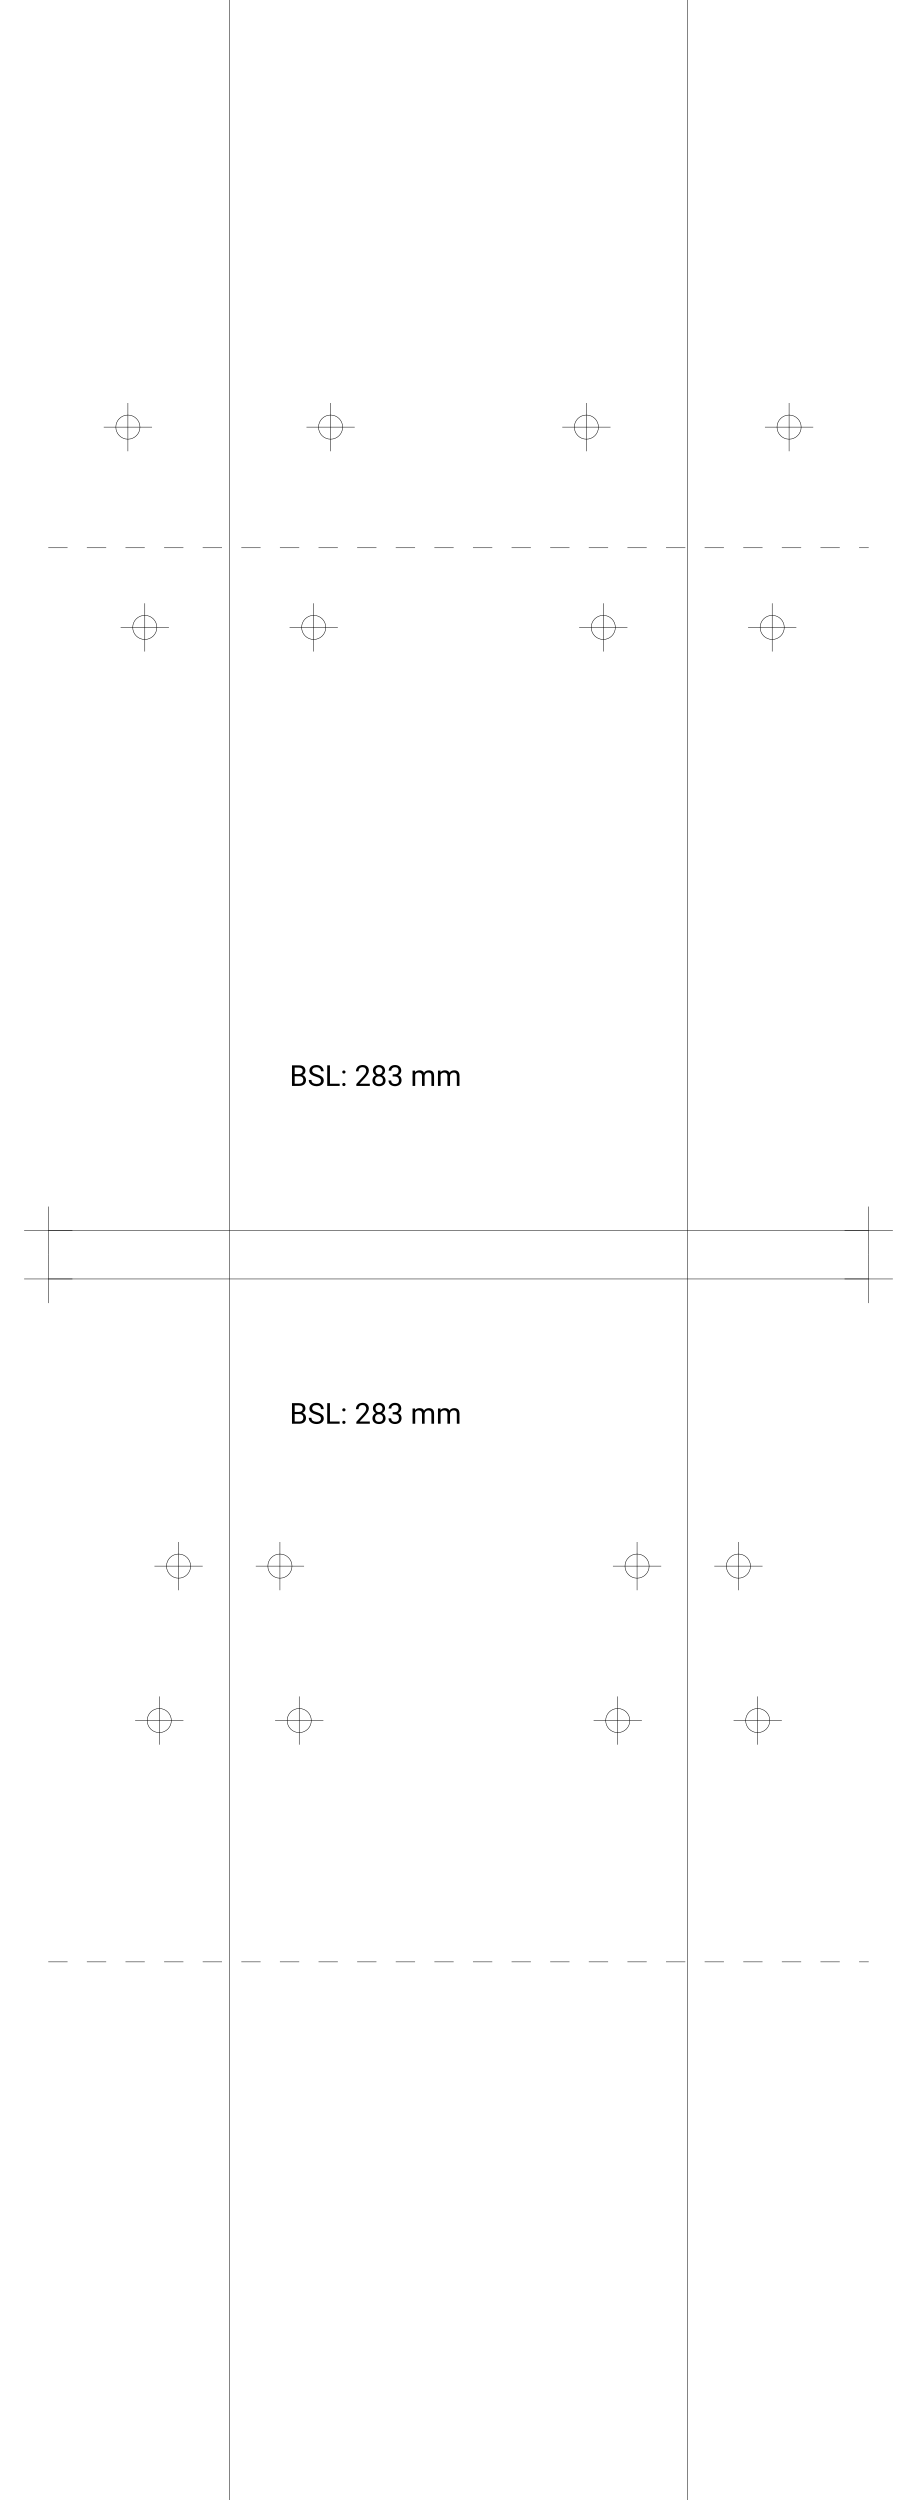
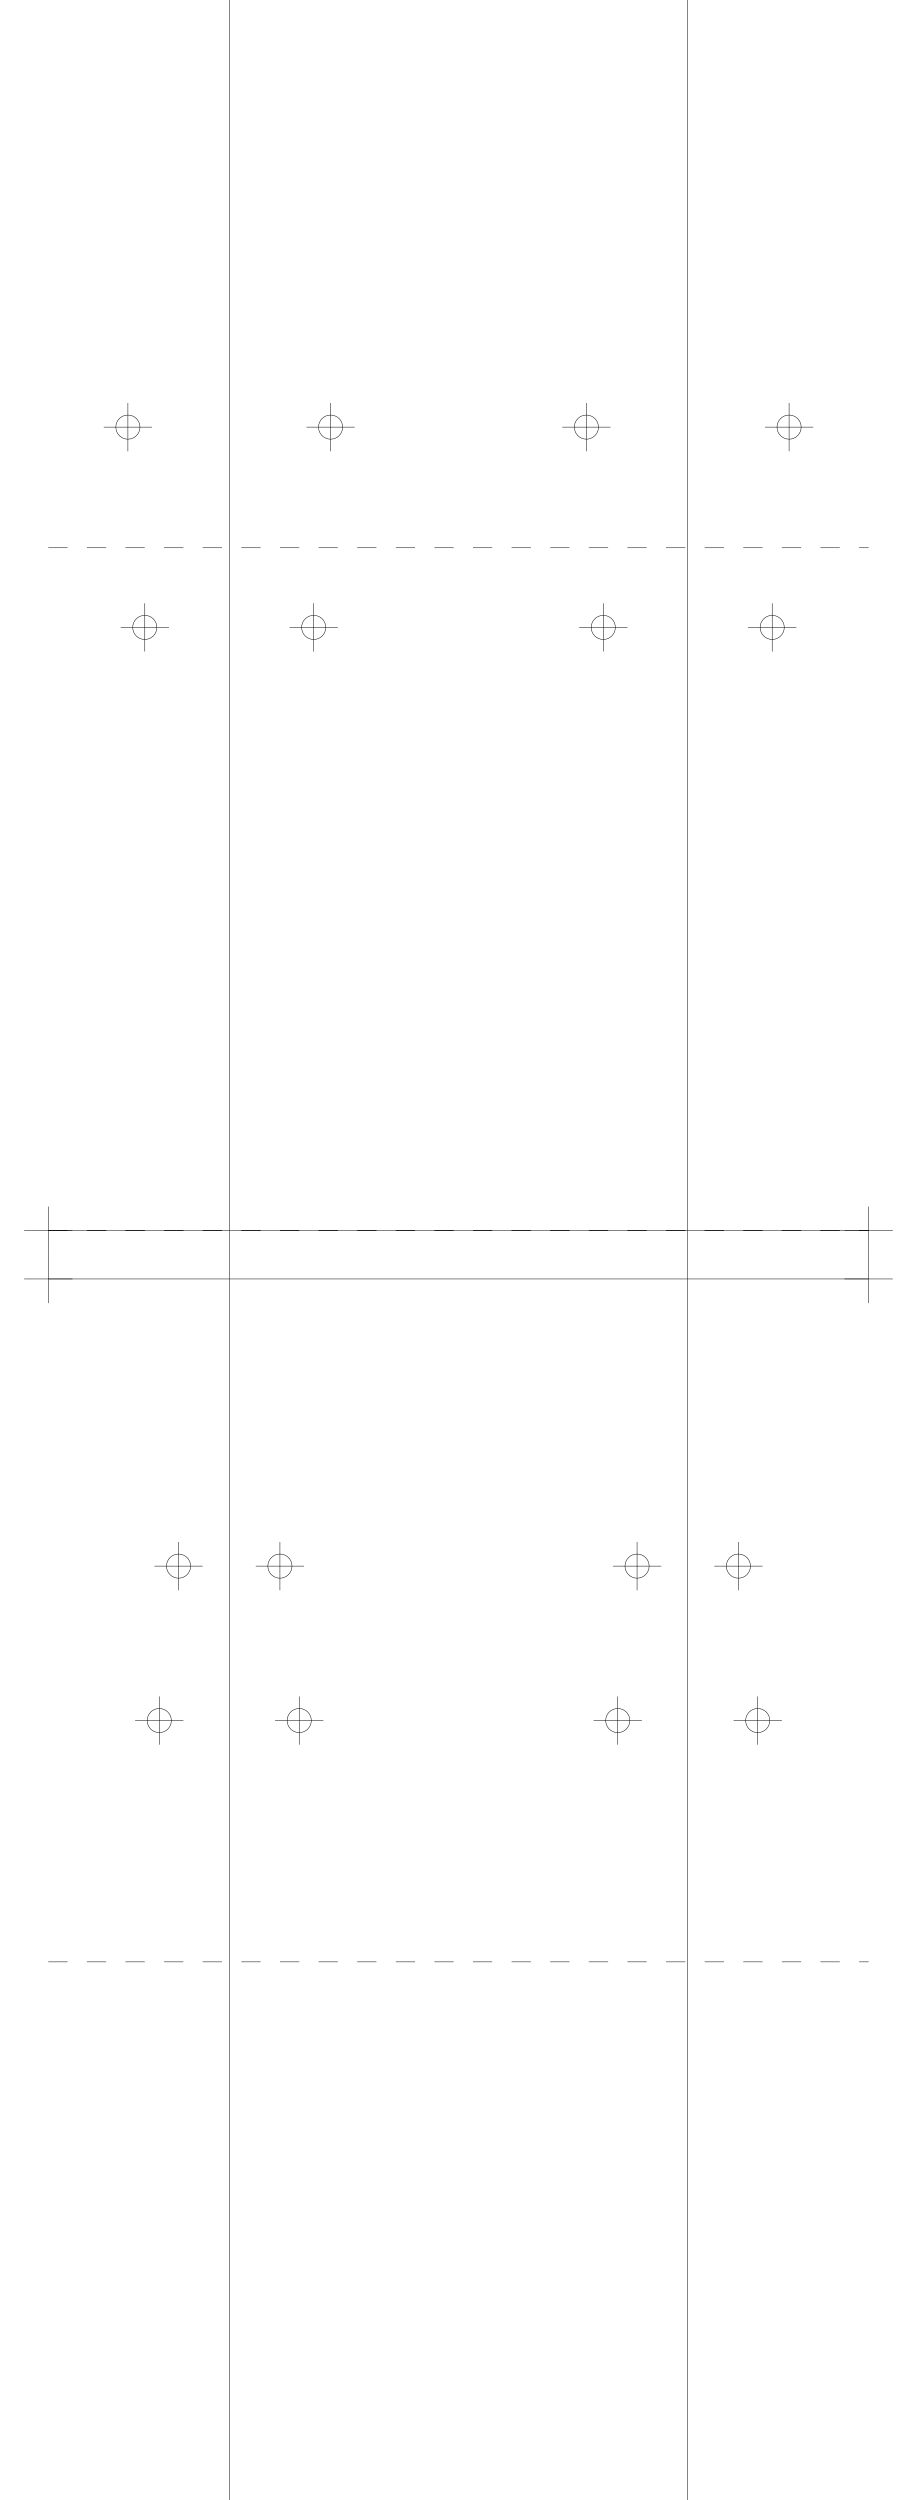
<svg xmlns="http://www.w3.org/2000/svg" version="1.2" width="190.0mm" height="518.0mm" viewBox="0 0 190.0 518.0">
  <line x1="47.5" y1="0.0" x2="47.5" y2="518.0" stroke="black" stroke-width="0.1" />
  <line x1="142.5" y1="0.0" x2="142.5" y2="518.0" stroke="black" stroke-width="0.1" />
  <line x1="10.0" y1="255.0" x2="180.0" y2="255.0" stroke="black" stroke-width="0.1" />
  <line x1="5.0" y1="255.0" x2="15.0" y2="255.0" stroke="black" stroke-width="0.1" />
  <line x1="10.0" y1="250.0" x2="10.0" y2="260.0" stroke="black" stroke-width="0.1" />
  <line x1="175.0" y1="255.0" x2="185.0" y2="255.0" stroke="black" stroke-width="0.1" />
  <line x1="180.0" y1="250.0" x2="180.0" y2="260.0" stroke="black" stroke-width="0.1" />
  <line x1="10.0" y1="265.0" x2="180.0" y2="265.0" stroke="black" stroke-width="0.1" />
  <line x1="5.0" y1="265.0" x2="15.0" y2="265.0" stroke="black" stroke-width="0.1" />
  <line x1="10.0" y1="260.0" x2="10.0" y2="270.0" stroke="black" stroke-width="0.1" />
  <line x1="175.0" y1="265.0" x2="185.0" y2="265.0" stroke="black" stroke-width="0.1" />
  <line x1="180.0" y1="260.0" x2="180.0" y2="270.0" stroke="black" stroke-width="0.1" />
+   <line x1="10.0" y1="255.0" x2="180.0" y2="255.0" stroke="black" stroke-width="0.1" stroke-dasharray="4 4" />
  <line x1="10.0" y1="113.5" x2="180.0" y2="113.5" stroke="black" stroke-width="0.1" stroke-dasharray="4 4" />
-   <line x1="10.0" y1="406.5" x2="180.0" y2="406.5" stroke="black" stroke-width="0.1" stroke-dasharray="4 4" />
-   <text x="60.0" y="225.0" font-family="Roboto" fill="black" font-size="6">BSL: 283 mm</text>
-   <text x="60.0" y="295.0" font-family="Roboto" fill="black" font-size="6">BSL: 283 mm</text>
  <circle cx="65.0" cy="130.0" r="2.5" fill="none" stroke="black" stroke-width="0.1" />
  <line x1="60.0" y1="130.0" x2="70.0" y2="130.0" stroke="black" stroke-width="0.1" />
  <line x1="65.0" y1="125.0" x2="65.0" y2="135.0" stroke="black" stroke-width="0.1" />
  <circle cx="160.0" cy="130.0" r="2.5" fill="none" stroke="black" stroke-width="0.1" />
  <line x1="155.0" y1="130.0" x2="165.0" y2="130.0" stroke="black" stroke-width="0.1" />
  <line x1="160.0" y1="125.0" x2="160.0" y2="135.0" stroke="black" stroke-width="0.1" />
  <circle cx="30.0" cy="130.0" r="2.5" fill="none" stroke="black" stroke-width="0.1" />
  <line x1="25.0" y1="130.0" x2="35.0" y2="130.0" stroke="black" stroke-width="0.1" />
  <line x1="30.0" y1="125.0" x2="30.0" y2="135.0" stroke="black" stroke-width="0.1" />
  <circle cx="125.0" cy="130.0" r="2.5" fill="none" stroke="black" stroke-width="0.1" />
  <line x1="120.0" y1="130.0" x2="130.0" y2="130.0" stroke="black" stroke-width="0.1" />
  <line x1="125.0" y1="125.0" x2="125.0" y2="135.0" stroke="black" stroke-width="0.1" />
  <circle cx="68.5" cy="88.5" r="2.5" fill="none" stroke="black" stroke-width="0.1" />
  <line x1="63.5" y1="88.5" x2="73.5" y2="88.5" stroke="black" stroke-width="0.1" />
  <line x1="68.5" y1="83.5" x2="68.5" y2="93.5" stroke="black" stroke-width="0.1" />
  <circle cx="163.5" cy="88.5" r="2.5" fill="none" stroke="black" stroke-width="0.1" />
  <line x1="158.5" y1="88.5" x2="168.5" y2="88.5" stroke="black" stroke-width="0.1" />
  <line x1="163.5" y1="83.5" x2="163.5" y2="93.5" stroke="black" stroke-width="0.1" />
  <circle cx="26.5" cy="88.5" r="2.5" fill="none" stroke="black" stroke-width="0.1" />
  <line x1="21.5" y1="88.5" x2="31.5" y2="88.5" stroke="black" stroke-width="0.1" />
  <line x1="26.5" y1="83.5" x2="26.5" y2="93.5" stroke="black" stroke-width="0.1" />
  <circle cx="121.5" cy="88.5" r="2.5" fill="none" stroke="black" stroke-width="0.1" />
  <line x1="116.5" y1="88.5" x2="126.5" y2="88.5" stroke="black" stroke-width="0.1" />
  <line x1="121.5" y1="83.5" x2="121.5" y2="93.5" stroke="black" stroke-width="0.1" />
+   <line x1="10.0" y1="255.0" x2="180.0" y2="255.0" stroke="black" stroke-width="0.1" stroke-dasharray="4 4" />
+   <line x1="10.0" y1="406.5" x2="180.0" y2="406.5" stroke="black" stroke-width="0.1" stroke-dasharray="4 4" />
  <circle cx="58.0" cy="324.5" r="2.5" fill="none" stroke="black" stroke-width="0.1" />
  <line x1="53.0" y1="324.5" x2="63.0" y2="324.5" stroke="black" stroke-width="0.1" />
  <line x1="58.0" y1="319.5" x2="58.0" y2="329.5" stroke="black" stroke-width="0.1" />
  <circle cx="153.0" cy="324.5" r="2.5" fill="none" stroke="black" stroke-width="0.1" />
  <line x1="148.0" y1="324.5" x2="158.0" y2="324.5" stroke="black" stroke-width="0.1" />
  <line x1="153.0" y1="319.5" x2="153.0" y2="329.5" stroke="black" stroke-width="0.1" />
  <circle cx="37.0" cy="324.5" r="2.5" fill="none" stroke="black" stroke-width="0.1" />
  <line x1="32.0" y1="324.5" x2="42.0" y2="324.5" stroke="black" stroke-width="0.1" />
  <line x1="37.0" y1="319.5" x2="37.0" y2="329.5" stroke="black" stroke-width="0.1" />
  <circle cx="132.0" cy="324.5" r="2.5" fill="none" stroke="black" stroke-width="0.1" />
  <line x1="127.0" y1="324.5" x2="137.0" y2="324.5" stroke="black" stroke-width="0.1" />
  <line x1="132.0" y1="319.5" x2="132.0" y2="329.5" stroke="black" stroke-width="0.1" />
  <circle cx="62.0" cy="356.5" r="2.5" fill="none" stroke="black" stroke-width="0.1" />
  <line x1="57.0" y1="356.5" x2="67.0" y2="356.5" stroke="black" stroke-width="0.1" />
  <line x1="62.0" y1="351.5" x2="62.0" y2="361.5" stroke="black" stroke-width="0.1" />
  <circle cx="157.0" cy="356.5" r="2.5" fill="none" stroke="black" stroke-width="0.1" />
  <line x1="152.0" y1="356.5" x2="162.0" y2="356.5" stroke="black" stroke-width="0.1" />
  <line x1="157.0" y1="351.5" x2="157.0" y2="361.5" stroke="black" stroke-width="0.1" />
  <circle cx="33.0" cy="356.5" r="2.5" fill="none" stroke="black" stroke-width="0.1" />
  <line x1="28.0" y1="356.5" x2="38.0" y2="356.5" stroke="black" stroke-width="0.1" />
  <line x1="33.0" y1="351.5" x2="33.0" y2="361.5" stroke="black" stroke-width="0.1" />
  <circle cx="128.0" cy="356.5" r="2.5" fill="none" stroke="black" stroke-width="0.1" />
  <line x1="123.0" y1="356.5" x2="133.0" y2="356.5" stroke="black" stroke-width="0.1" />
  <line x1="128.0" y1="351.5" x2="128.0" y2="361.5" stroke="black" stroke-width="0.1" />
</svg>
